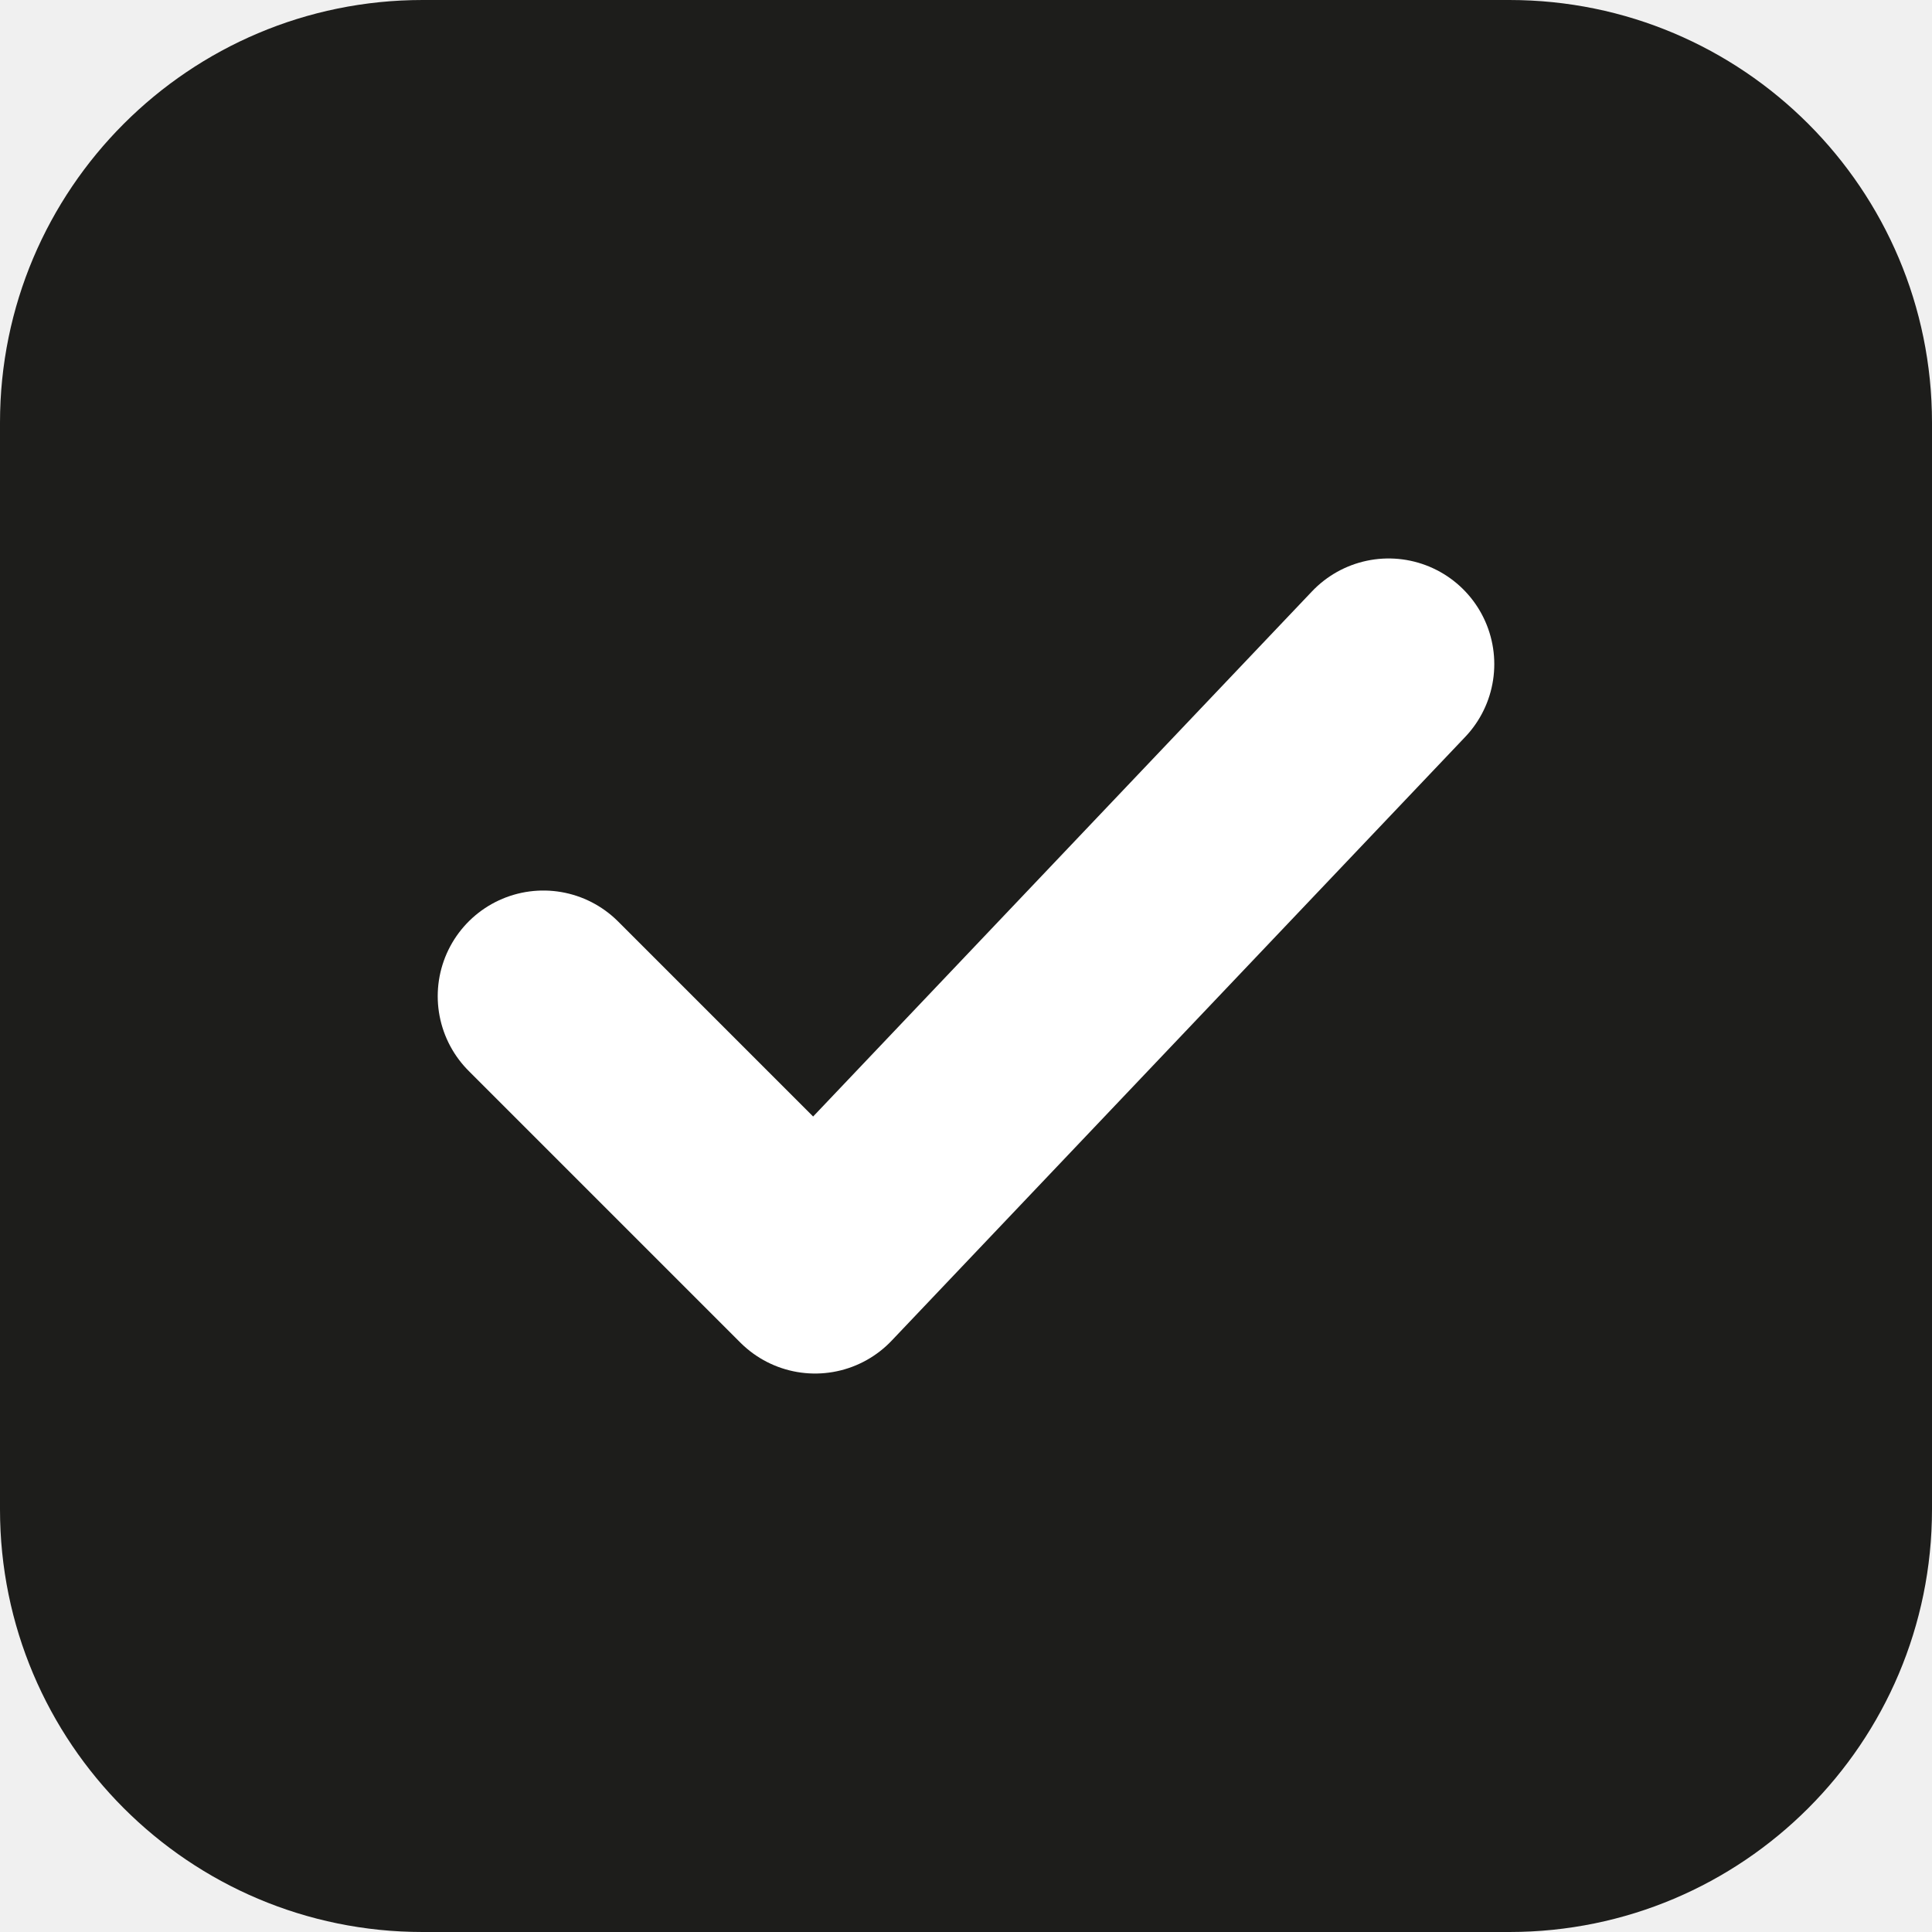
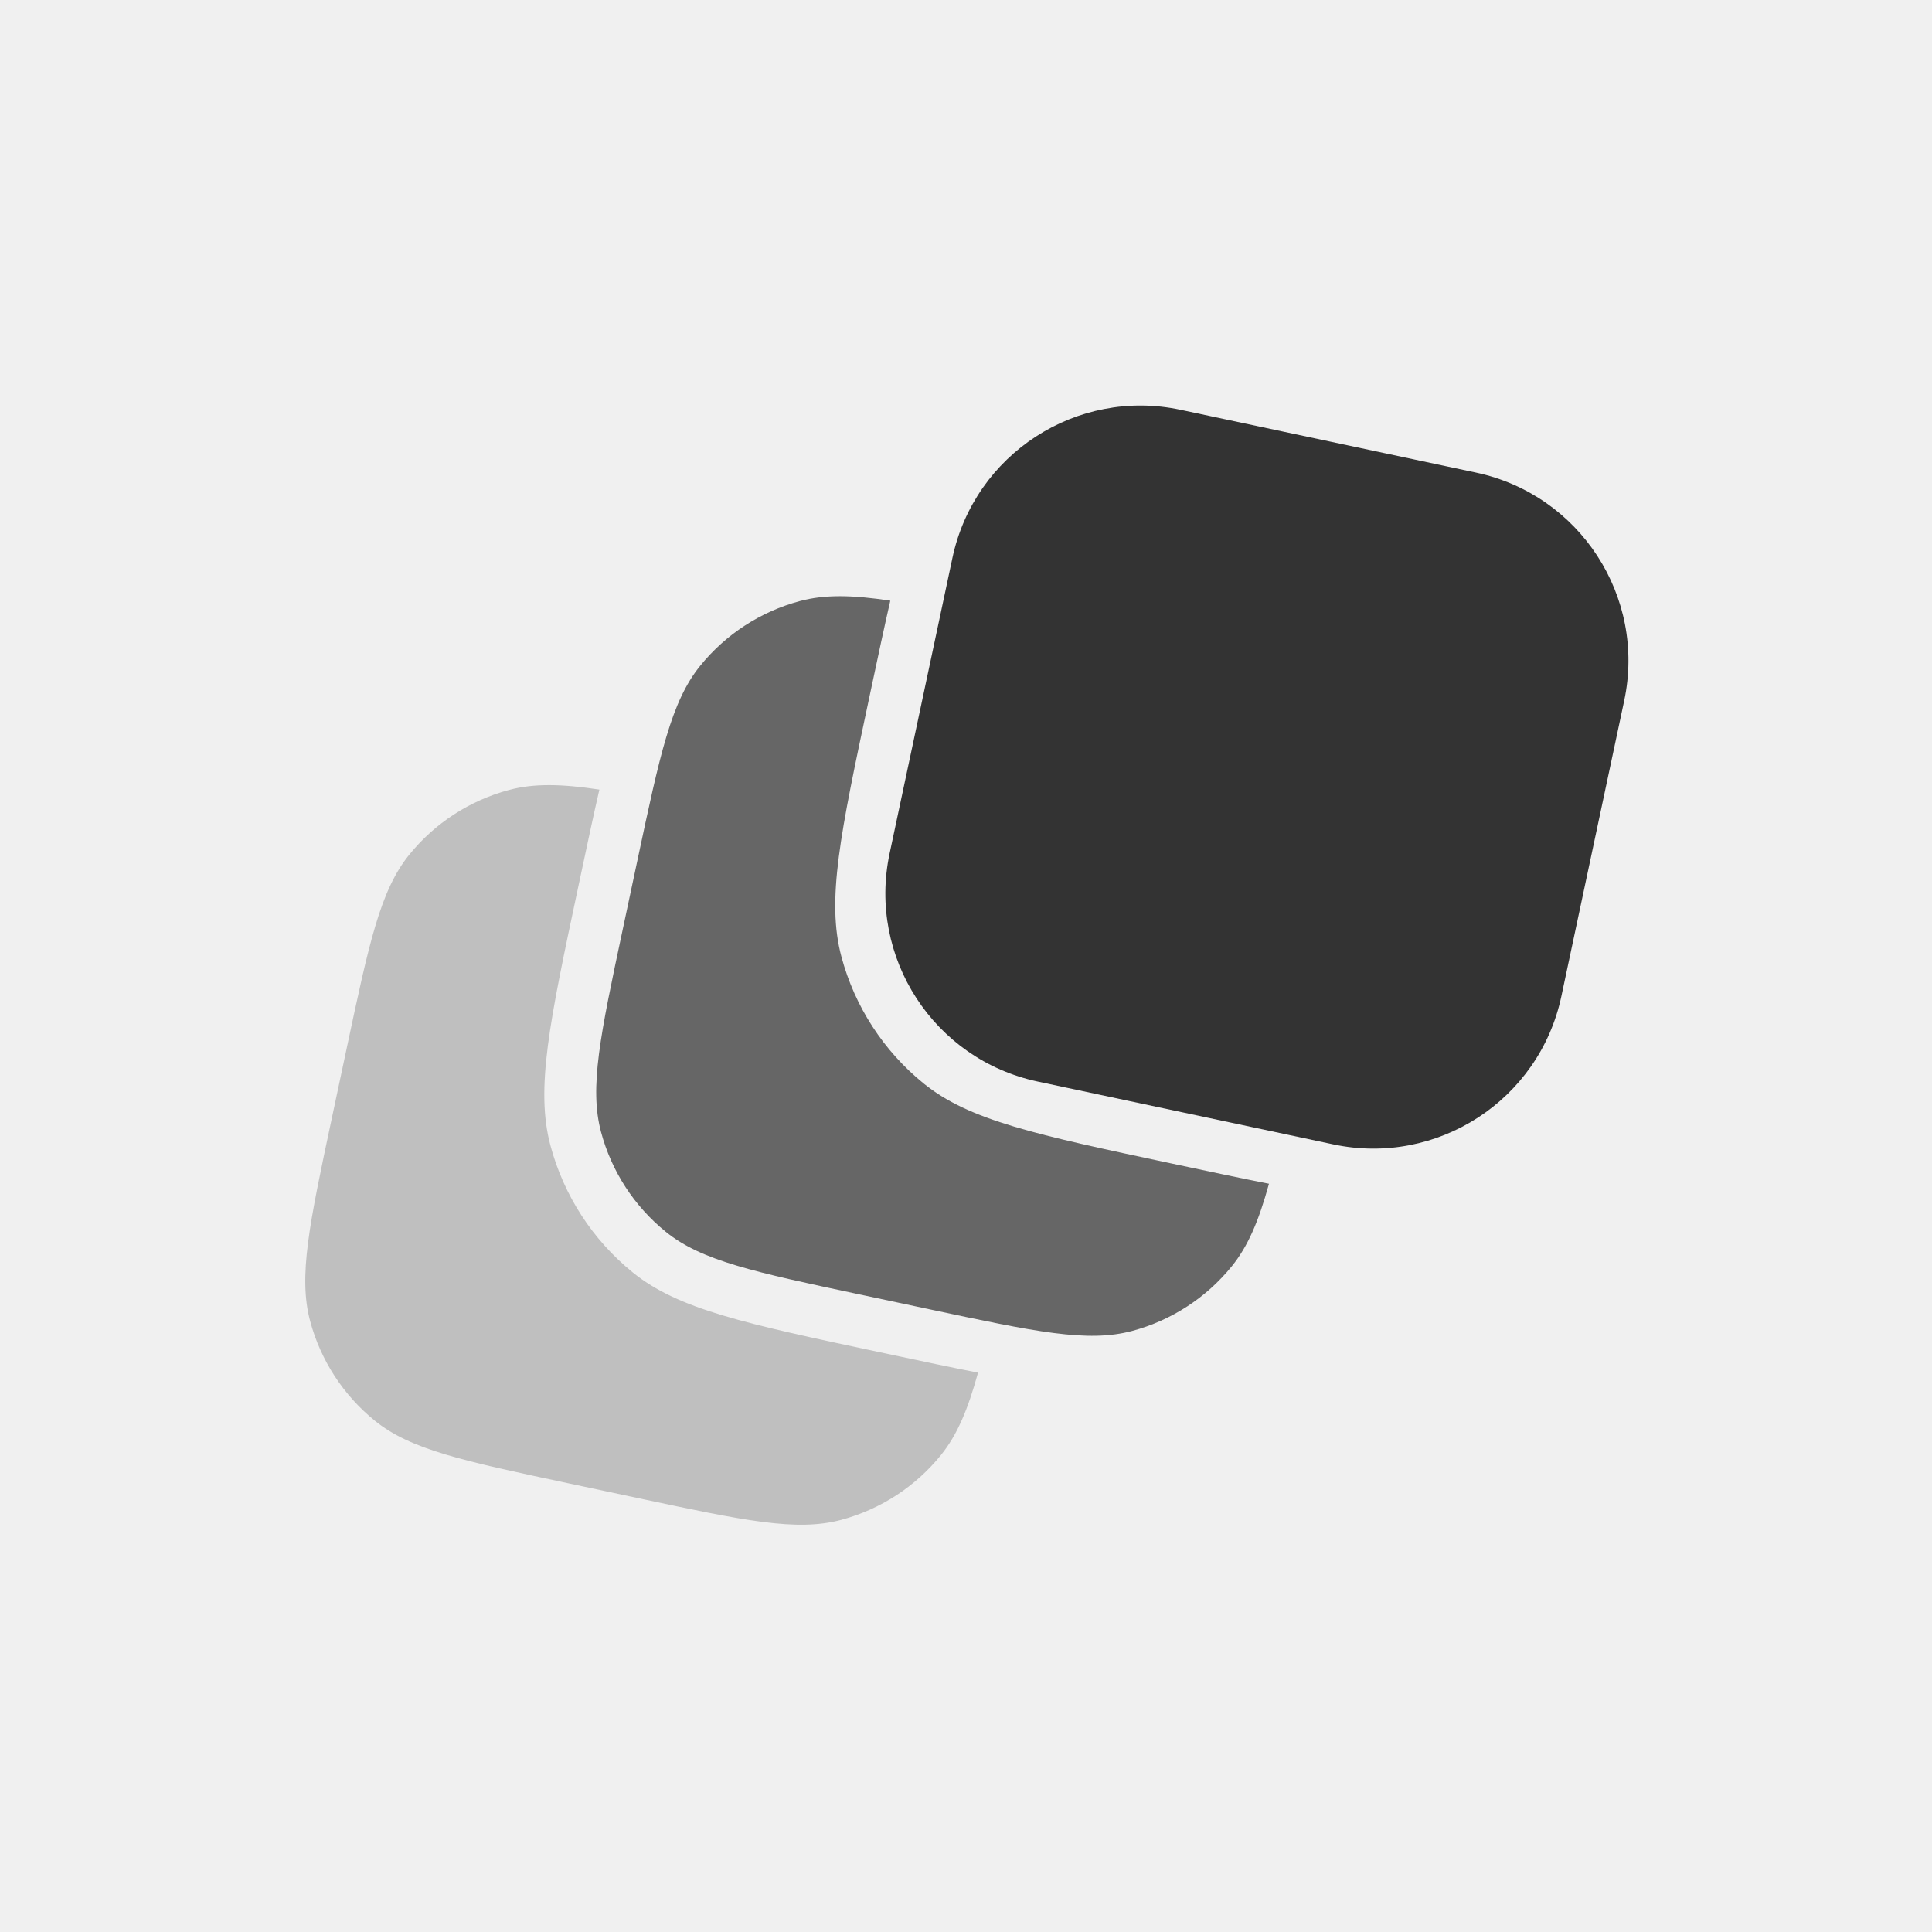
- <svg xmlns="http://www.w3.org/2000/svg" viewBox="0 0 64 64">
-   <rect width="64" height="64" rx="14" fill="#1d1d1b" />
-   <path d="M18 33l9 9 19-20" fill="none" stroke="#fff" stroke-width="7" stroke-linecap="round" stroke-linejoin="round" />
+ <svg xmlns="http://www.w3.org/2000/svg" width="1024" height="1024" viewBox="0 0 1024 1024" fill="none">
+   <g clip-path="url(#clip0_1166_17)">
+     <path d="M317.681 418.5C314.499 432.358 311.149 448.11 307.313 466.156L306.362 470.632C291.265 541.658 283.717 577.171 291.773 607.237C298.859 633.684 314.136 657.209 335.415 674.44C359.605 694.028 395.118 701.577 466.143 716.674L470.62 717.626C488.666 721.462 504.42 724.809 518.375 727.538C512.979 747.137 507.322 760.592 498.691 771.25C485.146 787.977 466.654 799.987 445.864 805.558C422.229 811.891 394.312 805.956 338.479 794.089L301.45 786.218C245.617 774.35 217.701 768.417 198.685 753.018C181.958 739.473 169.949 720.98 164.378 700.19C158.045 676.555 163.979 648.638 175.847 592.805L183.717 555.777C195.585 499.943 201.519 472.027 216.917 453.011C230.463 436.284 248.956 424.274 269.746 418.704C282.992 415.154 297.584 415.458 317.681 418.5Z" fill="#BFBFBF" />
+     <path d="M471.884 318.37C468.702 332.227 465.353 347.98 461.517 366.025L460.566 370.502C445.469 441.527 437.921 477.04 445.977 507.107C453.063 533.554 468.34 557.078 489.619 574.309C513.809 593.898 549.322 601.447 620.348 616.544L624.824 617.495C642.87 621.331 658.625 624.678 672.579 627.407C667.183 647.007 661.526 660.461 652.895 671.12C639.35 687.847 620.857 699.856 600.067 705.427C576.432 711.76 548.516 705.826 492.683 693.958L455.654 686.088C399.821 674.22 371.904 668.286 352.888 652.887C336.161 639.342 324.152 620.849 318.581 600.059C312.248 576.424 318.182 548.507 330.05 492.674L337.92 455.646C349.788 399.813 355.722 371.896 371.121 352.88C384.666 336.153 403.159 324.144 423.949 318.573C437.195 315.024 451.787 315.328 471.884 318.37Z" fill="#666666" />
+     <rect x="526" y="196.007" width="364" height="364" rx="101.92" transform="rotate(12 526 196.007)" fill="#333333" />
+   </g>
+   <defs>
+     <clipPath id="clip0_1166_17">
+       <rect width="1024" height="1024" fill="white" />
+     </clipPath>
+   </defs>
</svg>
